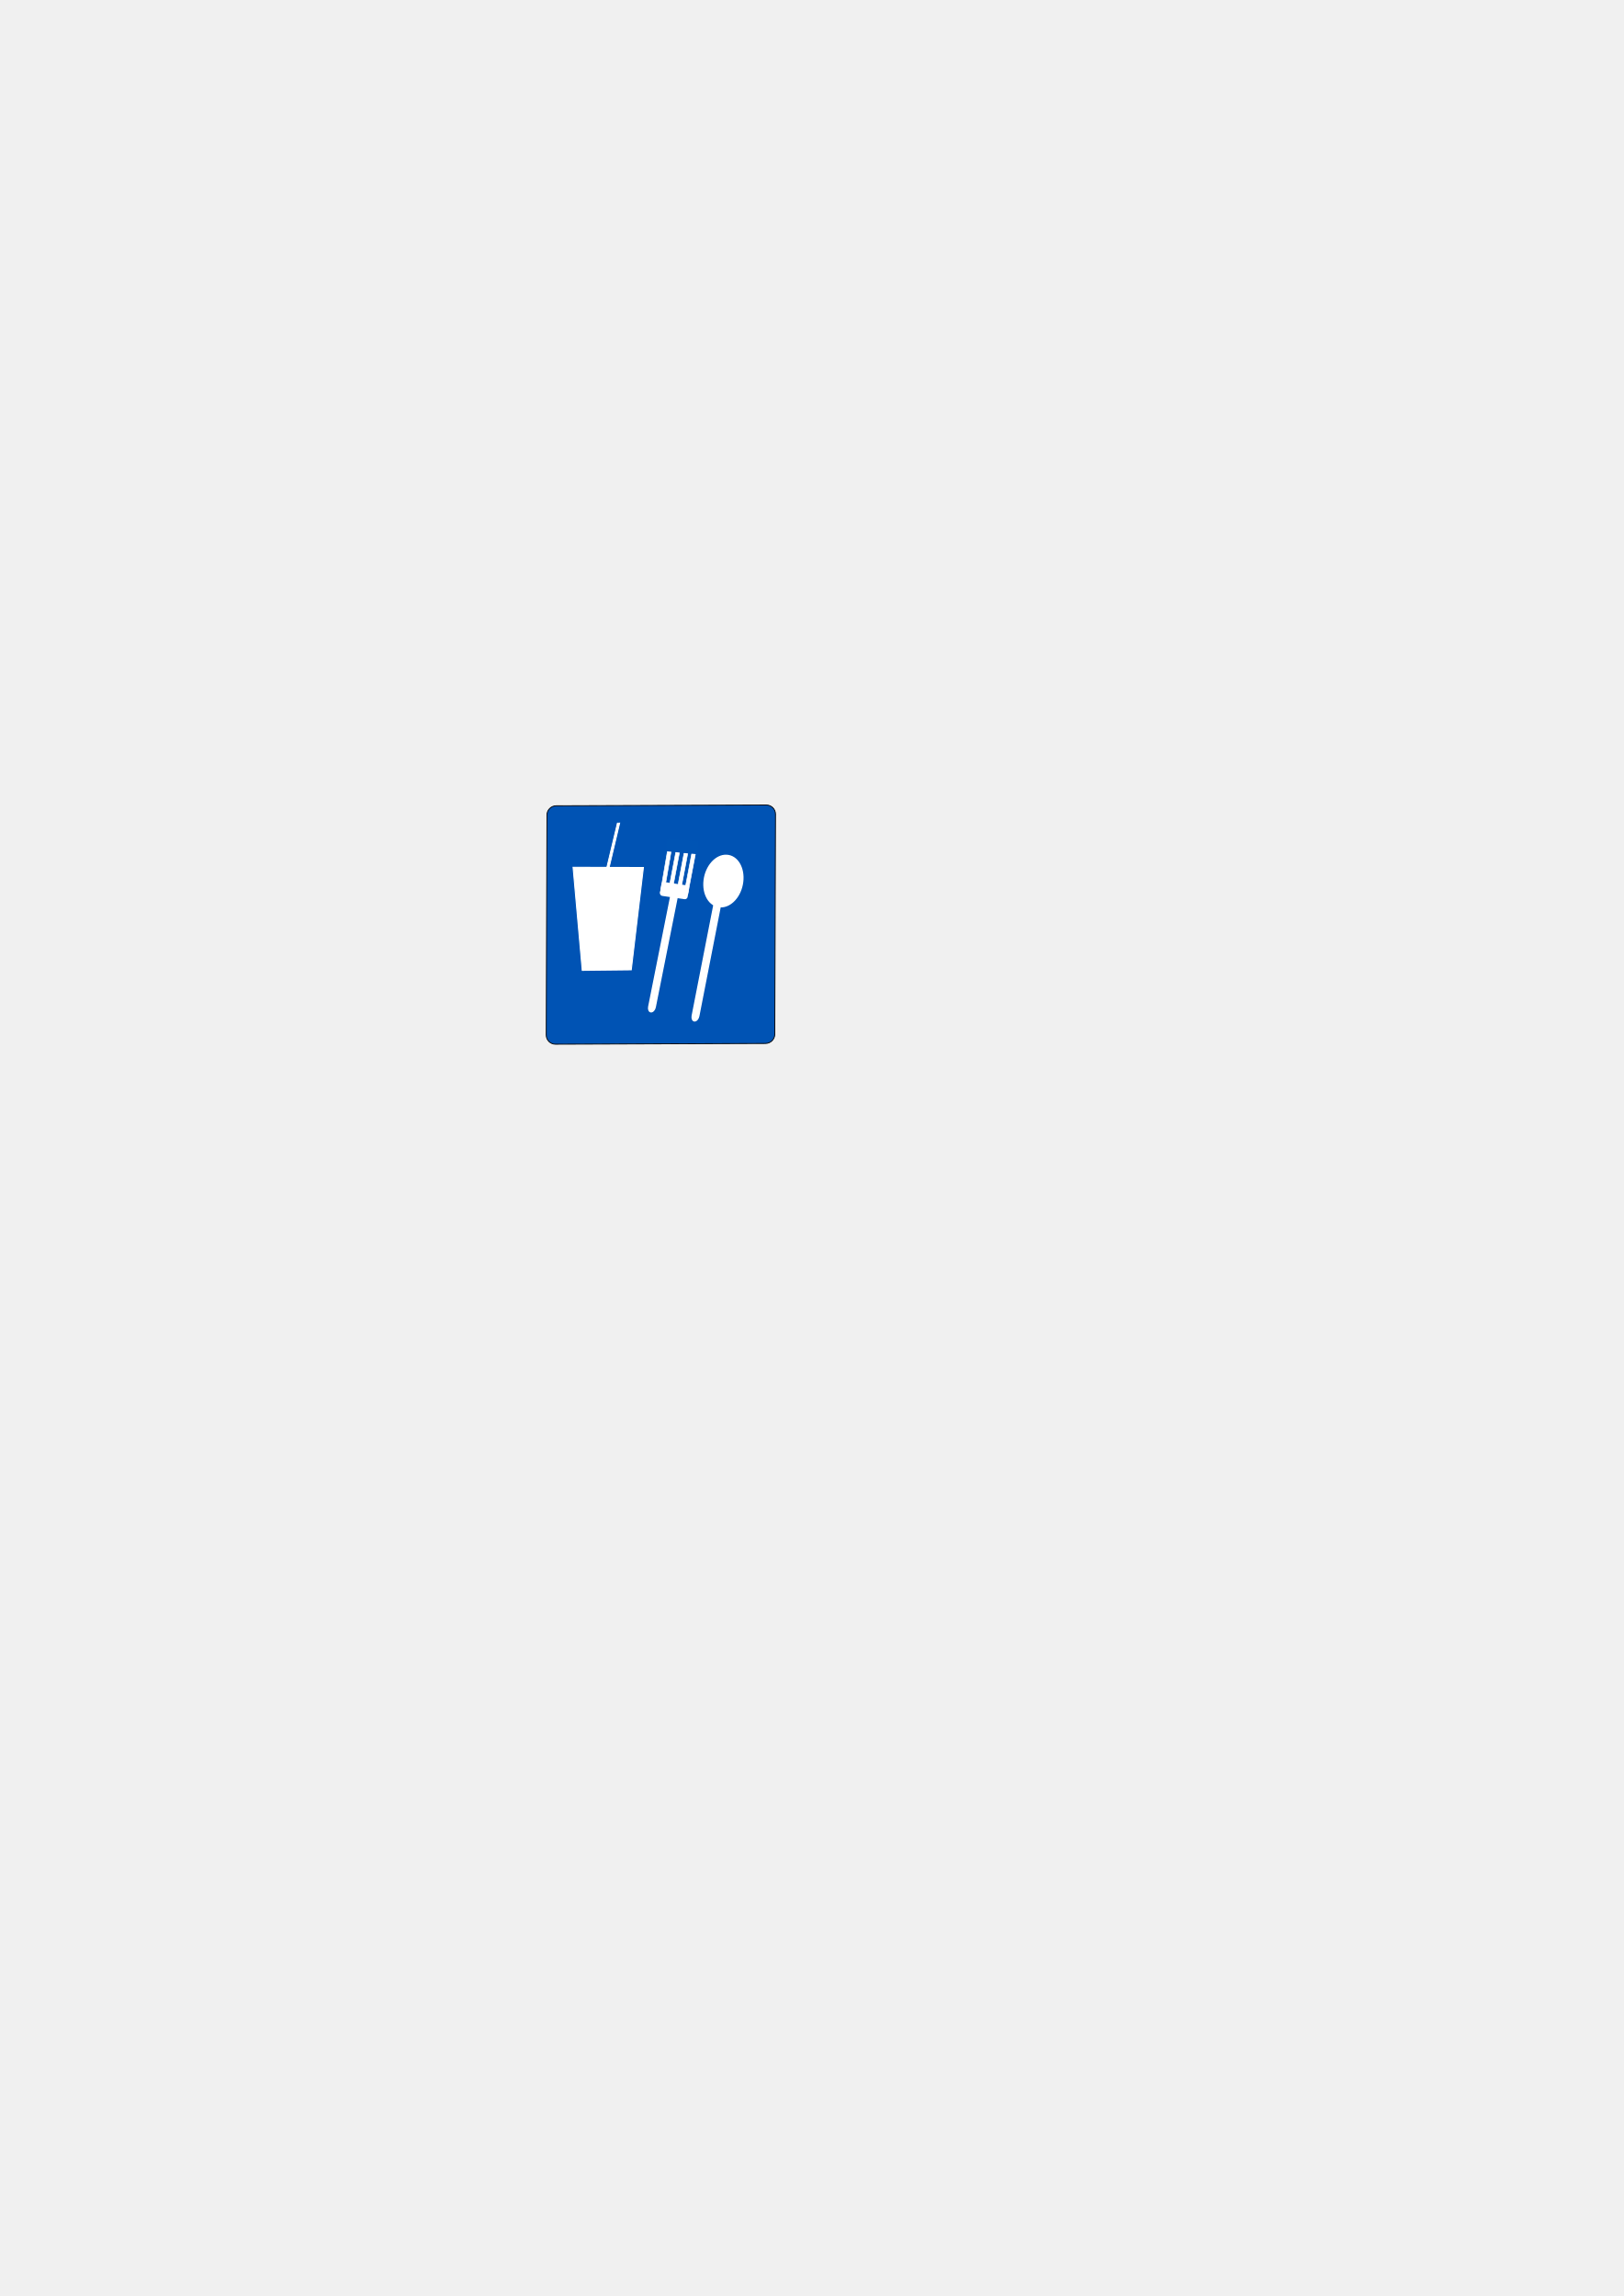
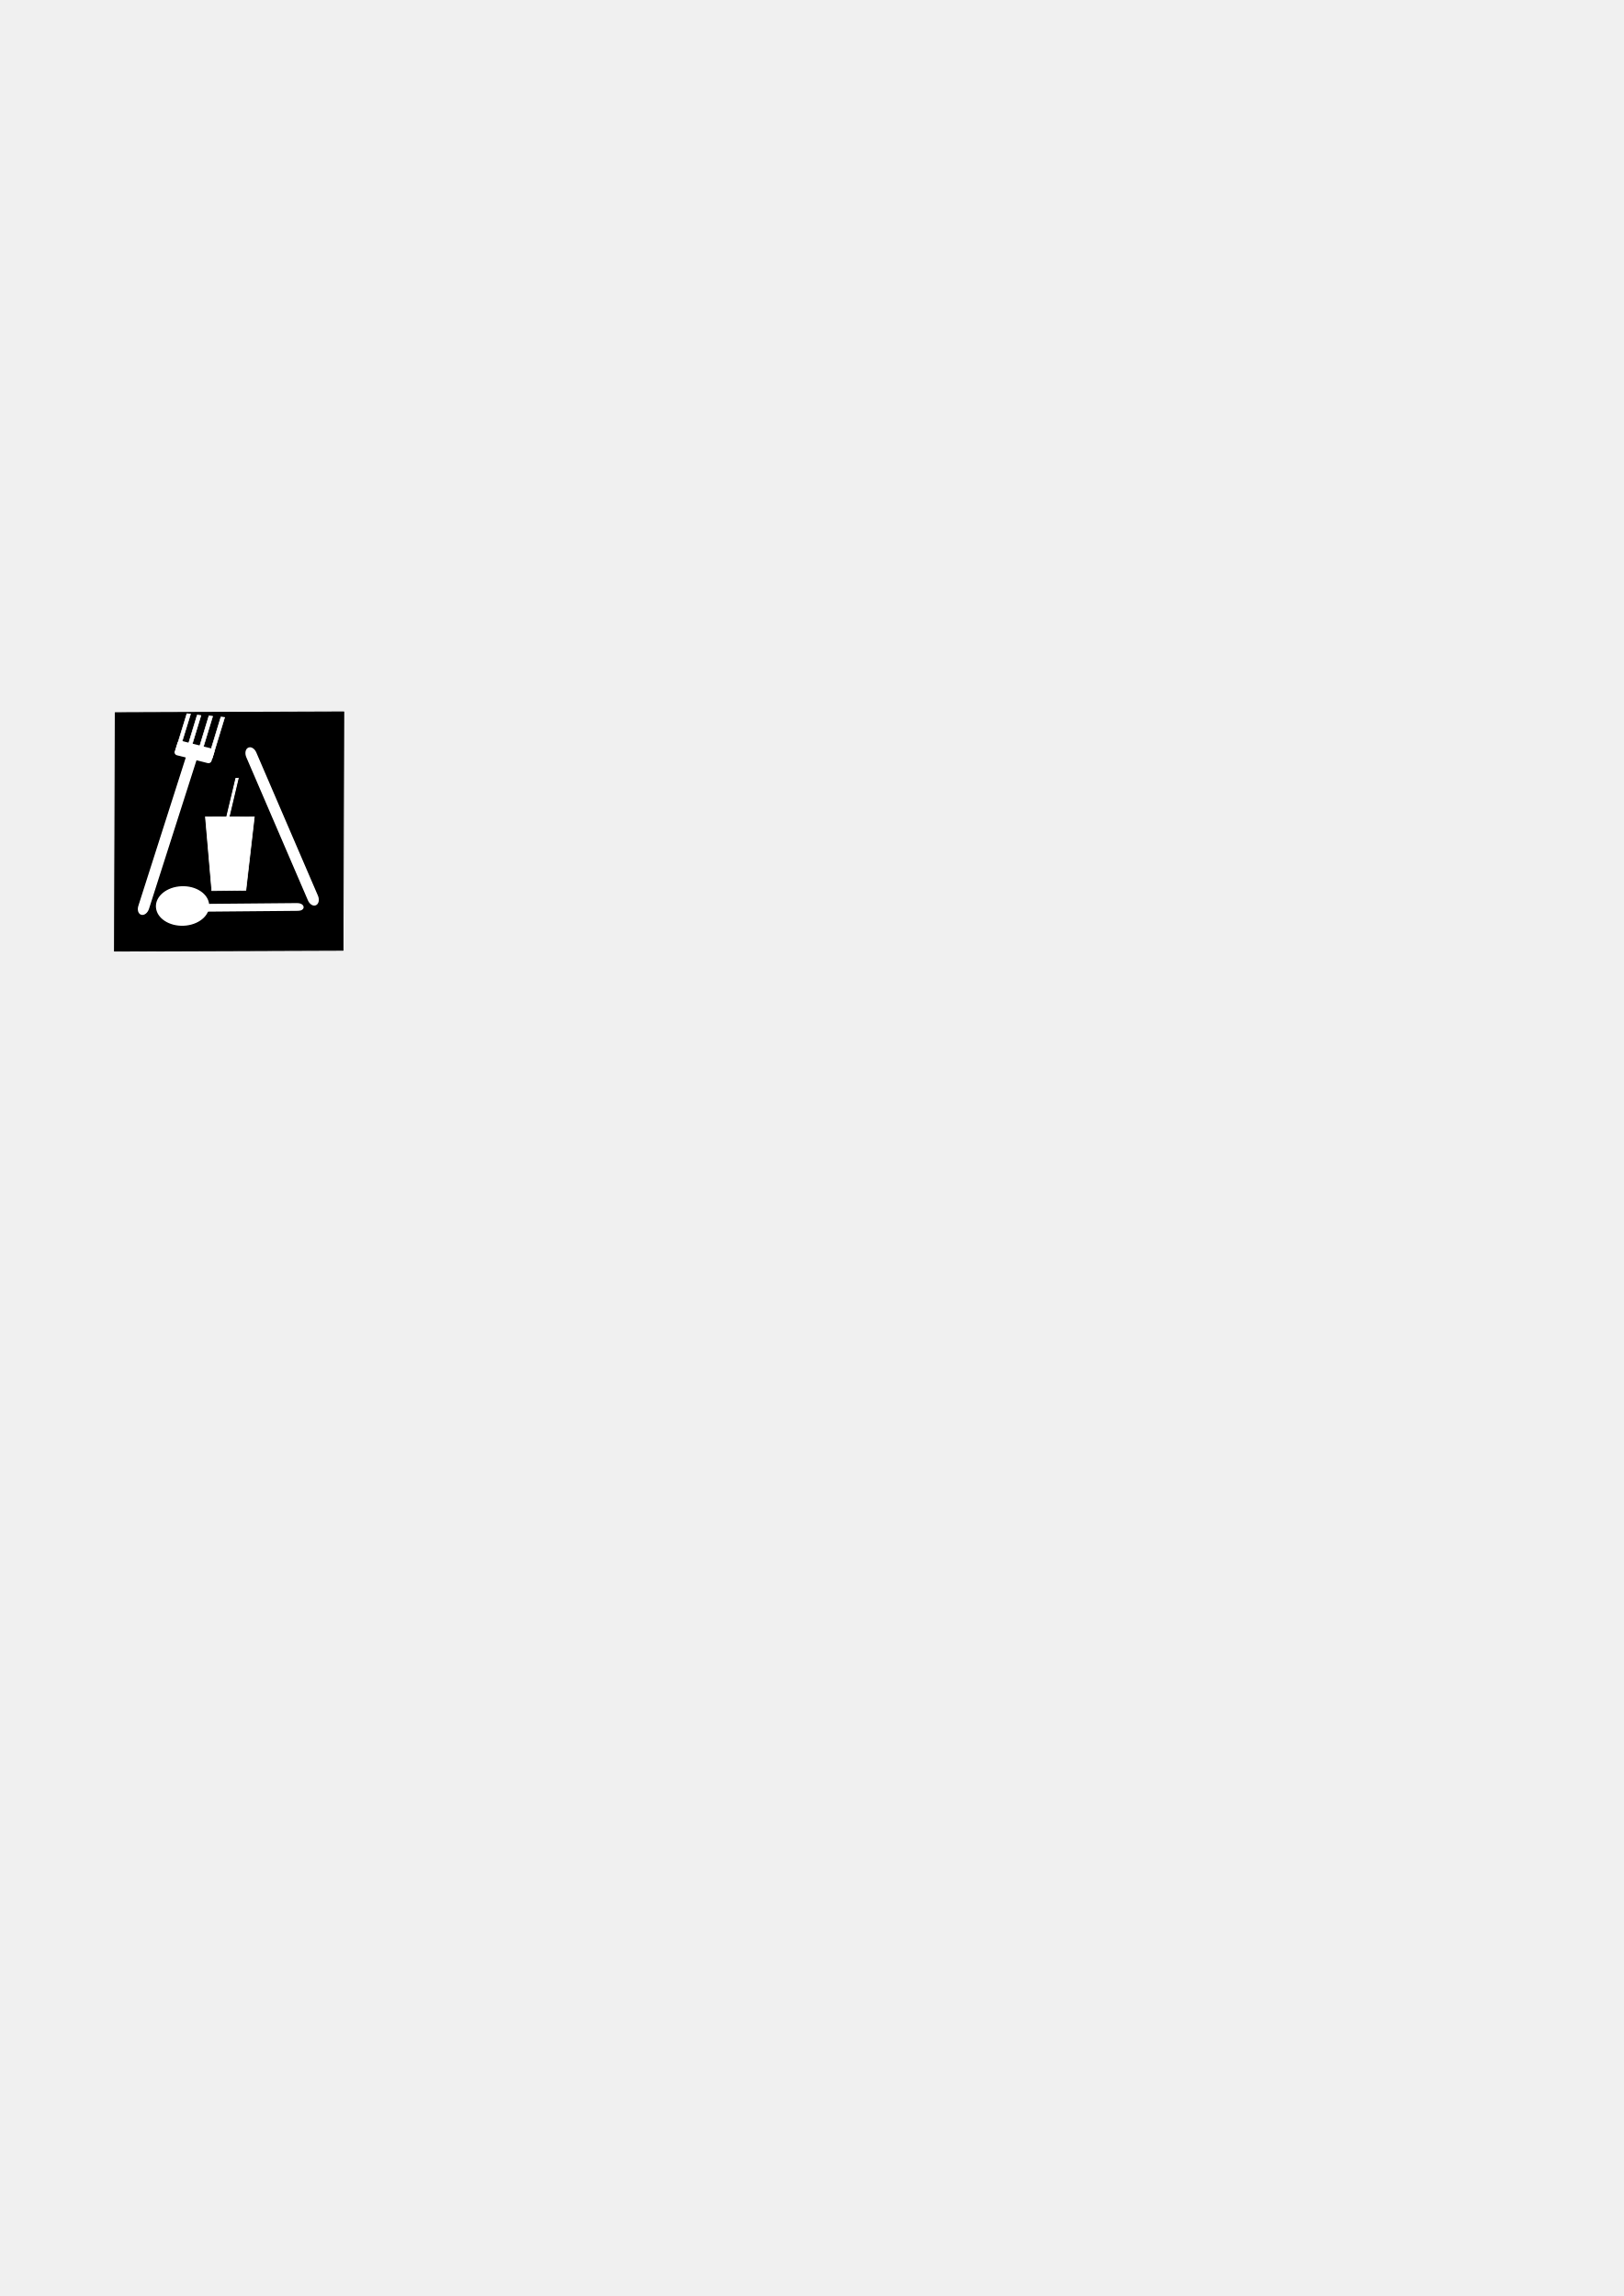
<svg xmlns="http://www.w3.org/2000/svg" width="210mm" height="297mm" viewBox="0 0 744.094 1052.362" id="svg2" version="1.1">
  <defs id="defs4">
    </defs>
  <g id="layer1">
-     <g id="layer1-4" transform="translate(50.40337,127.7145)">
-       <rect ry="4.249" transform="matrix(0.9999936,-0.00357358,-0.00314966,0.999995,0,0)" y="242.333" x="201.015" height="109.301" width="104.751" id="rect3336" style="fill:#0053b4;fill-opacity:1;fill-rule:evenodd;stroke:#000000;stroke-width:0.379;stroke-linecap:butt;stroke-linejoin:round;stroke-miterlimit:4;stroke-dasharray:none;stroke-opacity:1" />
-       <path id="path4148" d="m 212.215,269.79 4.205,47.258 22.471,-0.248 5.564,-46.907 -32.24,-0.103 z" style="fill:#ffffff;fill-opacity:1;fill-rule:evenodd;stroke:#ffffff;stroke-width:0.456px;stroke-linecap:butt;stroke-linejoin:miter;stroke-opacity:1" />
-       <path id="path4152" d="m 224.866,281.669 7.653,-32.093 1.065,-0.035 -7.639,32.224 -1.08,-0.096 z" style="fill:#ffffff;fill-opacity:1;fill-rule:evenodd;stroke:#ffffff;stroke-width:0.392px;stroke-linecap:butt;stroke-linejoin:miter;stroke-opacity:1" />
-       <rect transform="matrix(0.996563,0.08283822,-0.1956073,0.9806823,0,0)" ry="2.275" y="259.912" x="309.424" height="56.48" width="2.939" id="rect4158" style="fill:#ffffff;fill-opacity:1;stroke:#ffffff;stroke-width:0.638;stroke-linejoin:round;stroke-miterlimit:4;stroke-dasharray:none;stroke-opacity:1" />
-       <rect rx="0" transform="matrix(1,0,-0.1867133,0.9824144,0,0)" ry="0.786" y="267.49" x="309.256" height="19.506" width="1.708" id="rect4158-4" style="fill:#ffffff;fill-opacity:1;stroke:#ffffff;stroke-width:0.286;stroke-linejoin:round;stroke-miterlimit:4;stroke-dasharray:none;stroke-opacity:1" />
-       <rect rx="0" transform="matrix(1,0,-0.1867133,0.9824144,0,0)" ry="0.786" y="267.98" x="316.689" height="19.506" width="1.708" id="rect4158-4-8" style="fill:#ffffff;fill-opacity:1;stroke:#ffffff;stroke-width:0.286;stroke-linejoin:round;stroke-miterlimit:4;stroke-dasharray:none;stroke-opacity:1" />
-       <rect rx="0" transform="matrix(1,0,-0.1867133,0.9824144,0,0)" ry="0.786" y="267.963" x="313.126" height="19.506" width="1.708" id="rect4158-4-3" style="fill:#ffffff;fill-opacity:1;stroke:#ffffff;stroke-width:0.286;stroke-linejoin:round;stroke-miterlimit:4;stroke-dasharray:none;stroke-opacity:1" />
-       <rect transform="matrix(0.9892451,0.1462676,-0.1611004,0.986938,0,0)" ry="0.662" y="237.023" x="294.713" height="5.298" width="11.665" id="rect4246" style="fill:#ffffff;fill-opacity:1;stroke:#ffffff;stroke-width:1.123;stroke-linejoin:round;stroke-miterlimit:4;stroke-dasharray:none;stroke-opacity:1" />
-       <rect transform="matrix(0.996427,0.08445835,-0.1919694,0.9814009,0,0)" ry="2.317" y="260.709" x="328.682" height="57.524" width="2.938" id="rect4158-8" style="fill:#ffffff;fill-opacity:1;stroke:#ffffff;stroke-width:0.644;stroke-linejoin:round;stroke-miterlimit:4;stroke-dasharray:none;stroke-opacity:1" />
-       <ellipse ry="9.107" rx="6.607" cy="276.469" cx="283.393" id="path4265" style="fill:#0054b4;fill-opacity:1;stroke:#0053b4;stroke-width:1.059;stroke-linejoin:round;stroke-miterlimit:4;stroke-dasharray:none;stroke-opacity:1" />
-       <ellipse ry="0.67" rx="0.759" cy="266.693" cx="290.848" id="path4267" style="fill:#0054b4;fill-opacity:1;stroke:#0053b4;stroke-width:1.059;stroke-linejoin:round;stroke-miterlimit:4;stroke-dasharray:none;stroke-opacity:1" />
-       <ellipse transform="matrix(0.9986568,0.05181252,-0.1239462,0.9922889,0,0)" ry="11.494" rx="8.438" cy="261.863" cx="313.995" id="path4269" style="fill:#ffffff;fill-opacity:1;stroke:#ffffff;stroke-width:1.361;stroke-linejoin:round;stroke-miterlimit:4;stroke-dasharray:none;stroke-opacity:1" />
-       <rect rx="0" transform="matrix(0.9998347,-0.01818058,-0.1688216,0.9856466,0,0)" ry="0.786" y="271.727" x="301.401" height="19.506" width="1.708" id="rect4158-4-0" style="fill:#ffffff;fill-opacity:1;stroke:#ffffff;stroke-width:0.286;stroke-linejoin:round;stroke-miterlimit:4;stroke-dasharray:none;stroke-opacity:1" />
-       <rect ry="0.095" y="266.014" x="255.837" height="0.189" width="0.253" id="rect4288" style="fill:#ffffff;fill-opacity:1;stroke:#ffffff;stroke-width:1.059;stroke-linejoin:round;stroke-miterlimit:4;stroke-dasharray:none;stroke-opacity:1" />
-       <rect transform="matrix(0.9953076,0.09676154,-0.08917133,0.9960163,0,0)" rx="0" ry="0.816" y="230.175" x="276.736" height="5.838" width="15.321" id="rect4248" style="fill:#0054b4;fill-opacity:1;stroke:#0053b4;stroke-width:1.083;stroke-linejoin:round;stroke-miterlimit:4;stroke-dasharray:none;stroke-opacity:1" />
+     <g id="layer1-7" transform="translate(-197.8571,-42.67857)">
+       <g transform="translate(50.40337,127.7145)" id="layer1-4">
+         <rect style="fill:#000000;fill-opacity:1;fill-rule:evenodd;stroke:#000000;stroke-width:0.379;stroke-linecap:butt;stroke-linejoin:round;stroke-miterlimit:4;stroke-dasharray:none;stroke-opacity:1" id="rect3336" width="104.751" height="109.301" x="201.015" y="242.333" transform="matrix(0.9999936,-0.00357358,-0.00314966,0.999995,0,0)" ry="4.249" rx="0" />
+         <path style="fill:#ffffff;fill-opacity:1;fill-rule:evenodd;stroke:#ffffff;stroke-width:0.322px;stroke-linecap:butt;stroke-linejoin:miter;stroke-opacity:1" d="m 241.607,289.365 2.92,33.823 15.604,-0.178 3.864,-33.572 -22.388,-0.074 z" id="path4148" />
+         <path style="fill:#ffffff;fill-opacity:1;fill-rule:evenodd;stroke:#ffffff;stroke-width:0.392px;stroke-linecap:butt;stroke-linejoin:miter;stroke-opacity:1" d="m 247.902,303.812 7.653,-32.093 1.065,-0.035 -7.639,32.224 -1.08,-0.096 z" id="path4152" />
+         <rect style="fill:#ffffff;fill-opacity:1;stroke:#ffffff;stroke-width:0.892;stroke-linejoin:round;stroke-miterlimit:4;stroke-dasharray:none;stroke-opacity:1" id="rect4158" width="4.179" height="77.72" x="302.05" y="187.676" ry="3.131" transform="matrix(0.9638511,0.2664413,-0.3044719,0.9525213,0,0)" />
+         <rect style="fill:#ffffff;fill-opacity:1;stroke:#ffffff;stroke-width:1.35;stroke-linejoin:round;stroke-miterlimit:4;stroke-dasharray:none;stroke-opacity:1" id="rect4246" width="16.04" height="5.574" x="295.818" y="190.58" ry="0.697" transform="matrix(0.968972,0.2471705,-0.2989718,0.954262,0,0)" />
+         <rect style="fill:#ffffff;fill-opacity:1;stroke:#ffffff;stroke-width:0.644;stroke-linejoin:round;stroke-miterlimit:4;stroke-dasharray:none;stroke-opacity:1" id="rect4158-8" width="2.938" height="57.524" x="333.717" y="-246.94" ry="2.317" transform="matrix(0.1173673,0.9930886,-0.9999592,0.00902894,0,0)" />
+         <ellipse style="fill:#ffffff;fill-opacity:1;stroke:#ffffff;stroke-width:1.361;stroke-linejoin:round;stroke-miterlimit:4;stroke-dasharray:none;stroke-opacity:1" id="path4269" cx="-355.657" cy="165.651" rx="8.438" ry="11.494" transform="matrix(-0.1871911,-0.9823235,0.9932944,-0.1156127,0,0)" />
+         <rect style="fill:#ffffff;fill-opacity:1;stroke:#ffffff;stroke-width:0.277;stroke-linejoin:round;stroke-miterlimit:4;stroke-dasharray:none;stroke-opacity:1" id="rect4158-4-0" width="1.666" height="18.815" x="299.612" y="219.996" ry="0.758" transform="matrix(0.9943412,0.1062341,-0.29458,0.9556268,0,0)" rx="0" />
+         <rect style="fill:#ffffff;fill-opacity:1;stroke:#ffffff;stroke-width:0.286;stroke-linejoin:round;stroke-miterlimit:4;stroke-dasharray:none;stroke-opacity:1" id="rect4158-4-0-1" width="1.708" height="19.506" x="303.557" y="219.595" ry="0.786" transform="matrix(0.994201,0.1075374,-0.2912769,0.9566388,0,0)" rx="0" />
+         <rect style="fill:#ffffff;fill-opacity:1;stroke:#ffffff;stroke-width:0.286;stroke-linejoin:round;stroke-miterlimit:4;stroke-dasharray:none;stroke-opacity:1" id="rect4158-4-0-1-1" width="1.708" height="19.506" x="308.895" y="219.391" ry="0.786" transform="matrix(0.994201,0.1075374,-0.2912769,0.9566388,0,0)" rx="0" />
+         <rect style="fill:#ffffff;fill-opacity:1;stroke:#ffffff;stroke-width:0.286;stroke-linejoin:round;stroke-miterlimit:4;stroke-dasharray:none;stroke-opacity:1" id="rect4158-4-0-1-1-8" width="1.708" height="19.506" x="314.394" y="219.3" ry="0.786" transform="matrix(0.994201,0.1075374,-0.2912769,0.9566388,0,0)" rx="0" />
+         <rect style="fill:#ffffff;fill-opacity:1;stroke:#ffffff;stroke-width:0.892;stroke-linejoin:round;stroke-miterlimit:4;stroke-dasharray:none;stroke-opacity:1" id="rect4158-0" width="4.179" height="77.72" x="-140.267" y="-423.57" ry="3.131" transform="matrix(-0.9021342,0.4314555,-0.395324,-0.9185417,0,0)" />
+       </g>
    </g>
  </g>
</svg>
